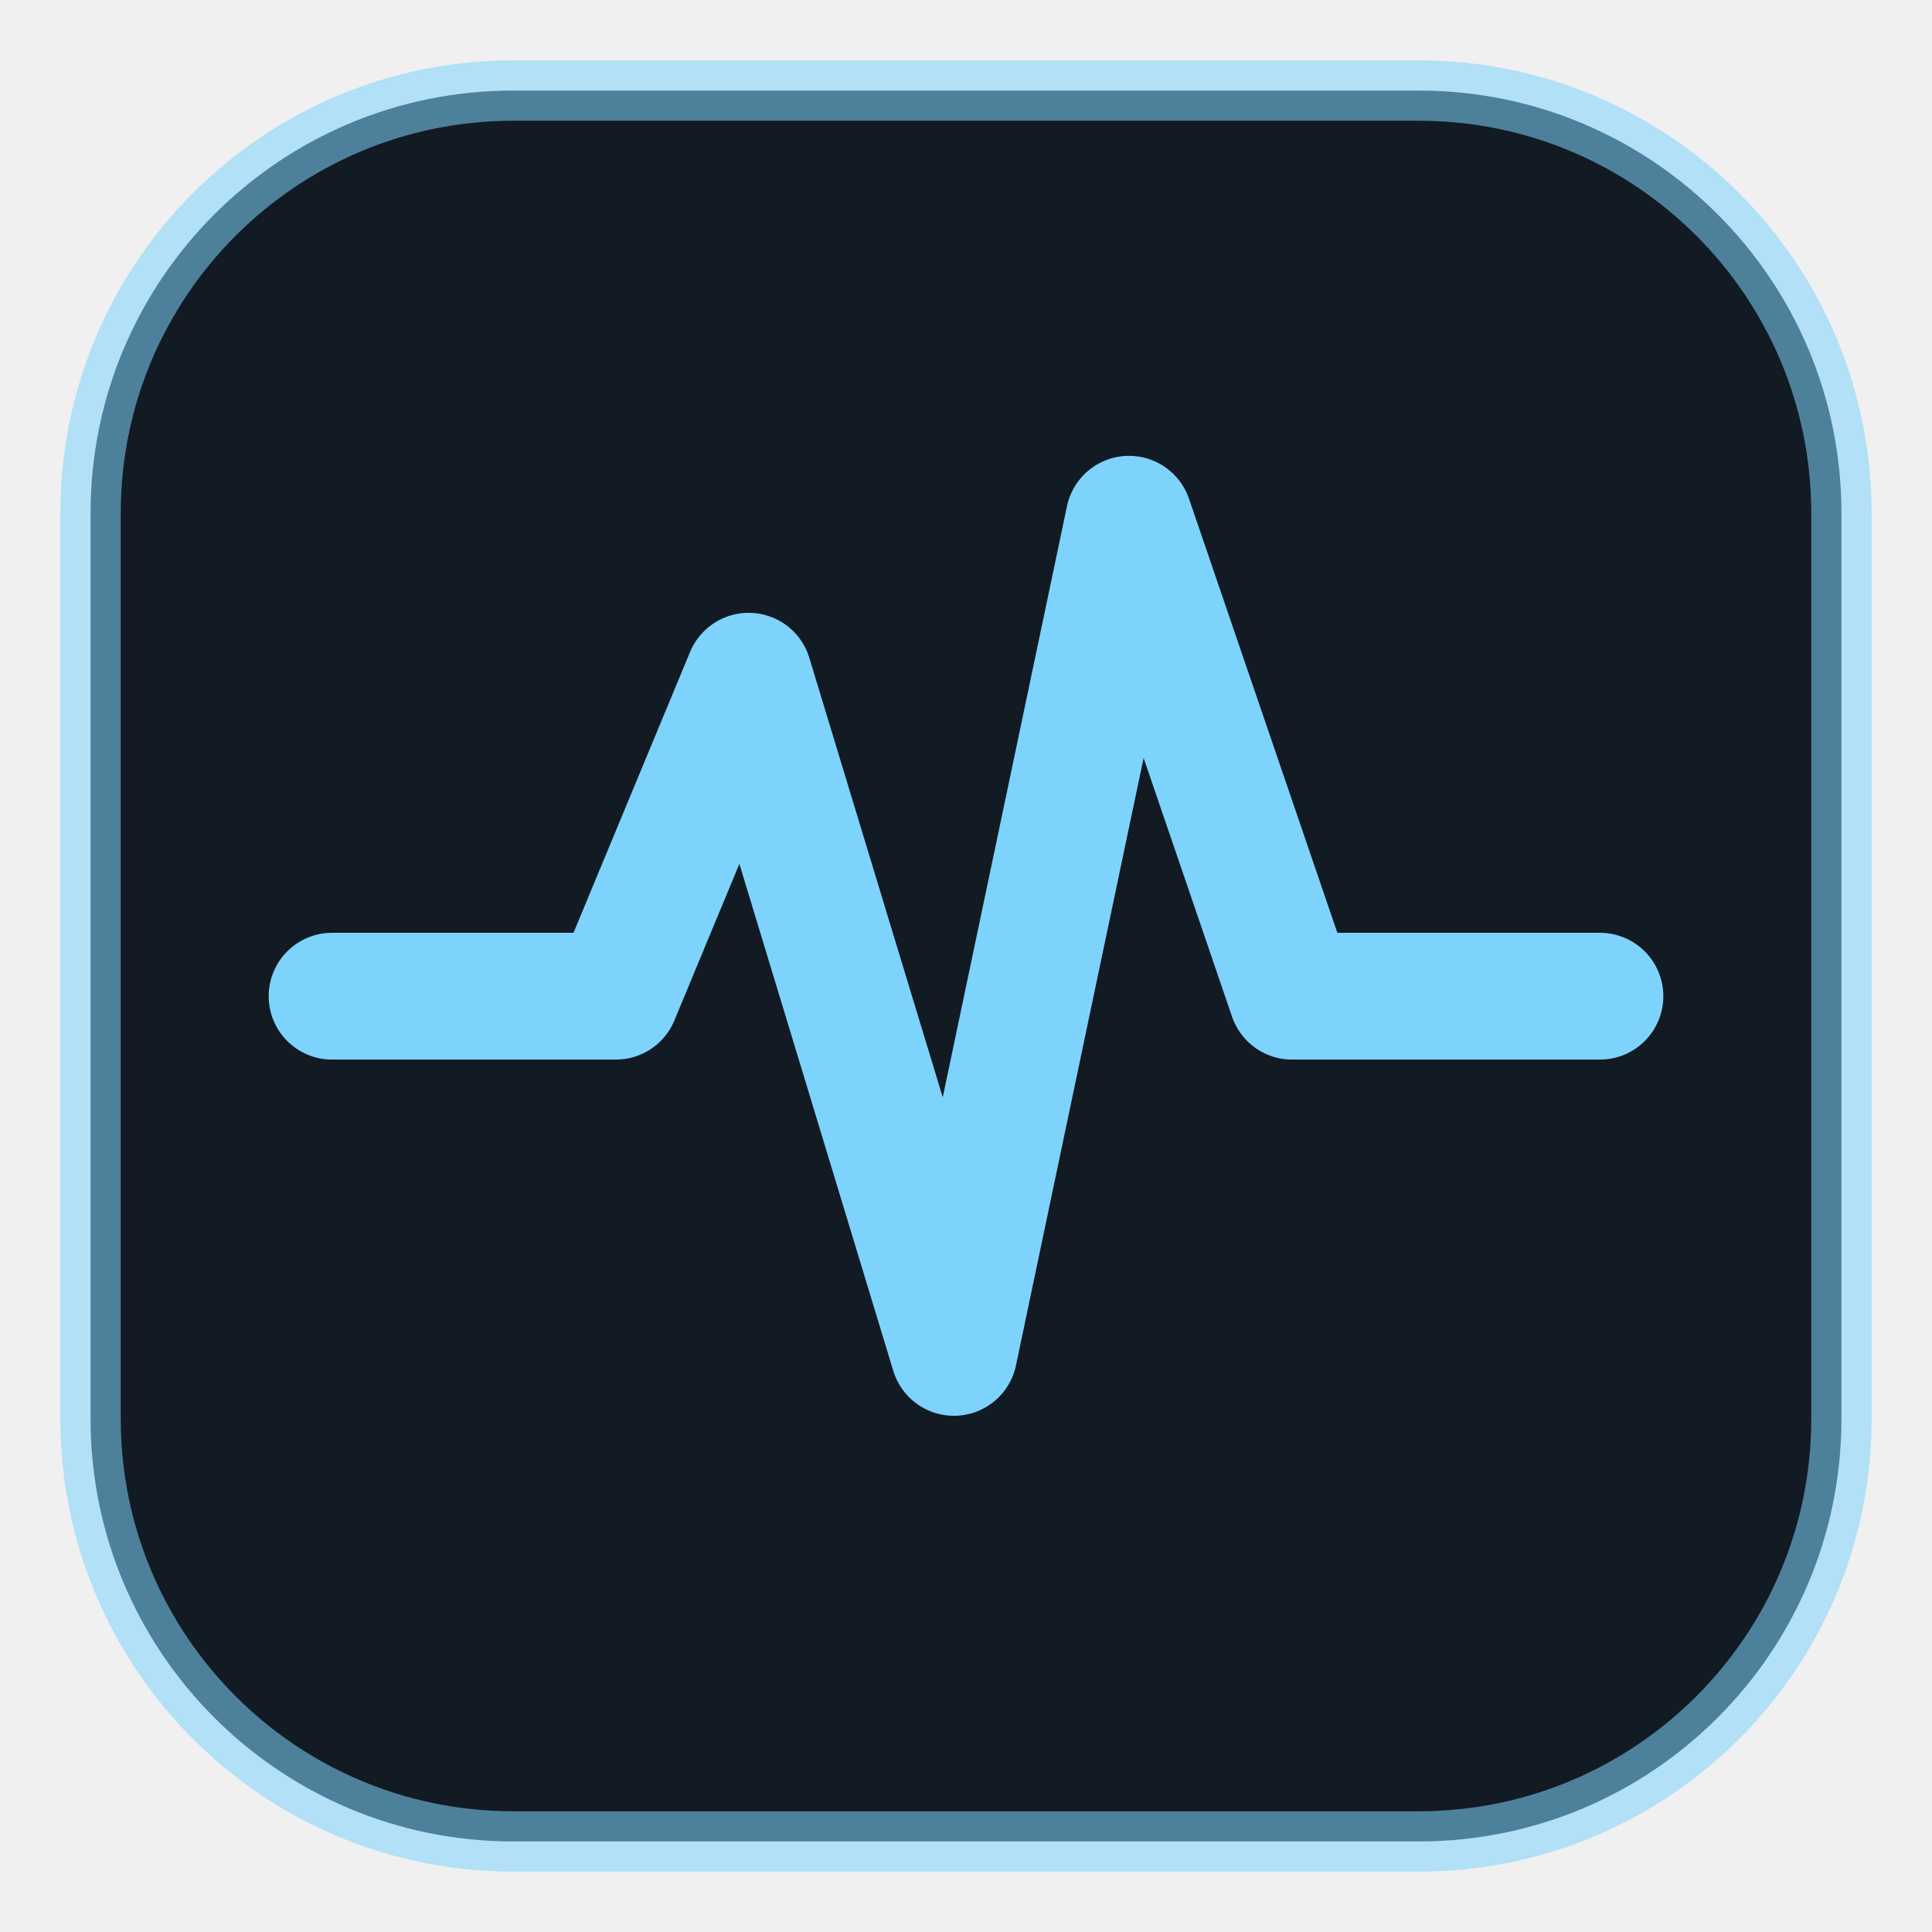
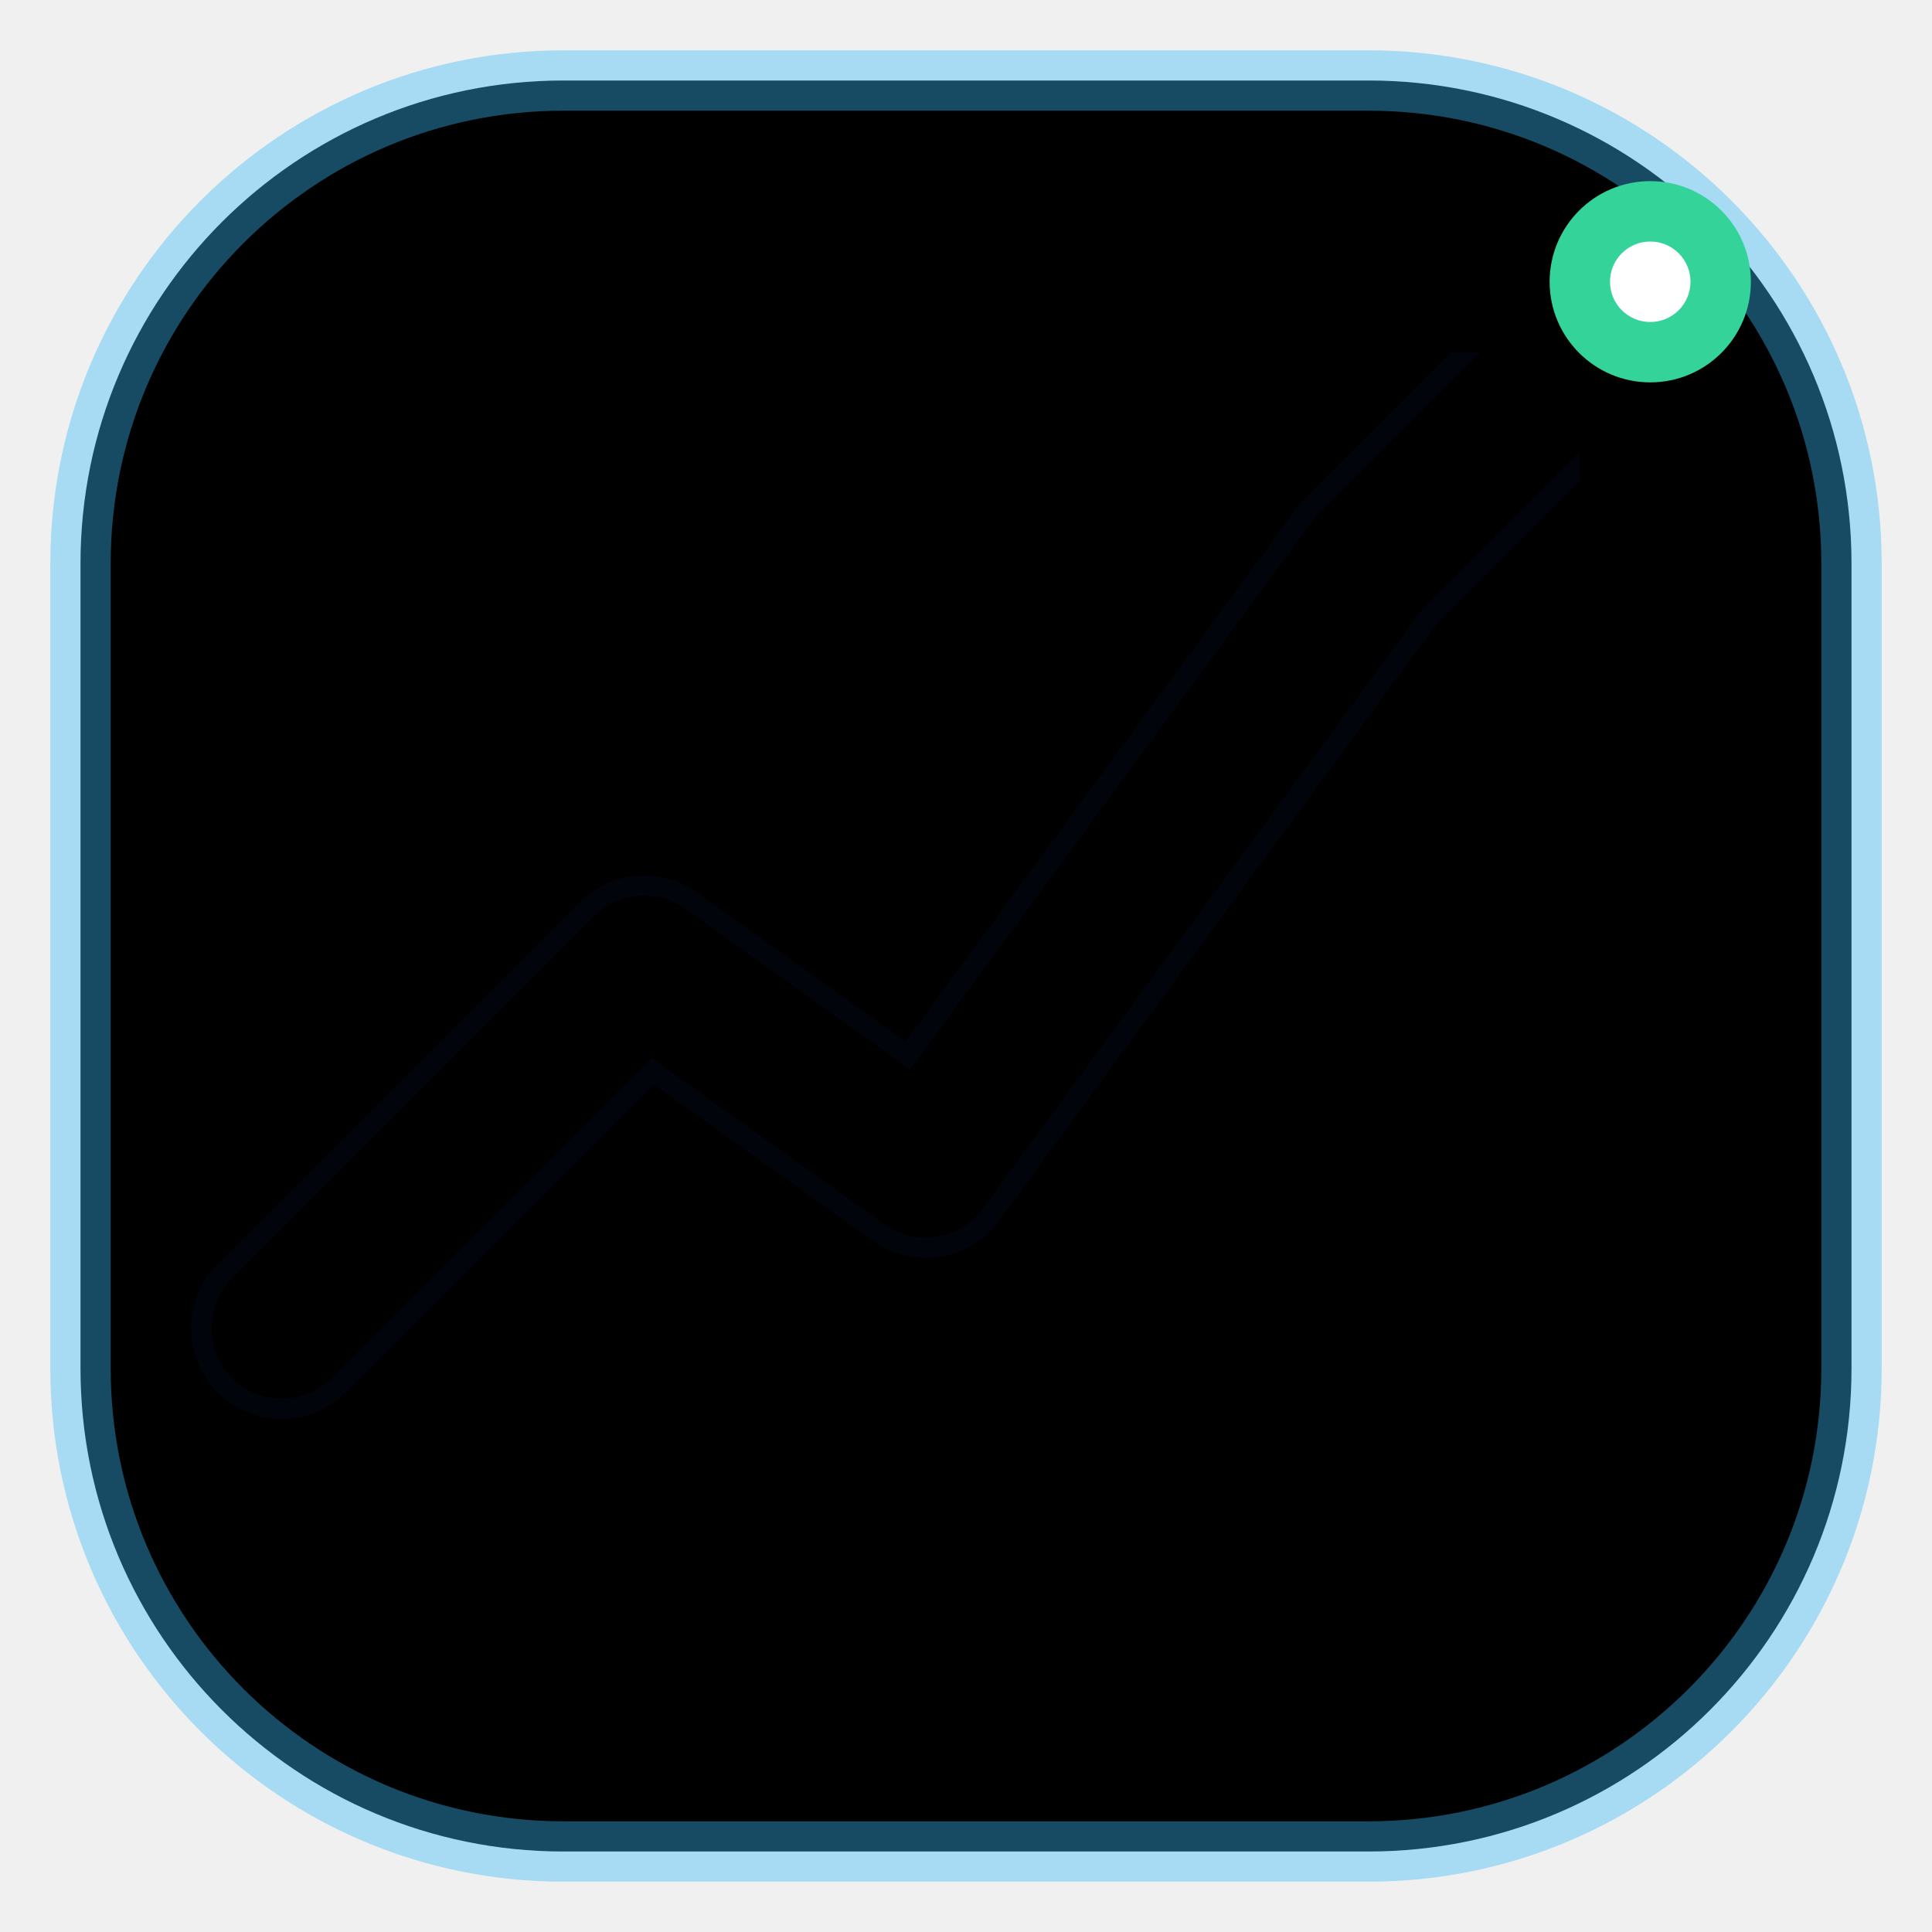
- <svg xmlns="http://www.w3.org/2000/svg" width="32" height="32" viewBox="0 0 32 32" fill="none">
-   <rect x="1.5" y="1.5" width="29" height="29" rx="7" fill="#121a24" />
-   <rect x="1.5" y="1.5" width="29" height="29" rx="7" stroke="#7DD3FC" stroke-opacity="0.55" />
-   <path d="M5.5 16.5H10.2L12.4 11.2L15.8 22.4L18.7 8.6L21.4 16.5H26.5" stroke="#7DD3FC" stroke-width="2.1" stroke-linecap="round" stroke-linejoin="round" />
+ <svg xmlns="http://www.w3.org/2000/svg" width="48" height="48" viewBox="0 0 48 48" fill="none">
+   <defs>
+     <linearGradient id="spFavBg" x1="0" y1="0" x2="48" y2="48" gradientUnits="userSpaceOnUse">
+       <stop offset="0%" stopColor="#182335" />
+       <stop offset="50%" stopColor="#0F172A" />
+       <stop offset="100%" stopColor="#080D1A" />
+     </linearGradient>
+     <linearGradient id="spFavTrend" x1="6" y1="38" x2="42" y2="8" gradientUnits="userSpaceOnUse">
+       <stop offset="0%" stopColor="#38BDF8" />
+       <stop offset="45%" stopColor="#60A5FA" />
+       <stop offset="85%" stopColor="#3B82F6" />
+       <stop offset="100%" stopColor="#10B981" />
+     </linearGradient>
+     <linearGradient id="spFavBar1" x1="0" y1="18" x2="0" y2="38" gradientUnits="userSpaceOnUse">
+       <stop offset="0%" stopColor="#0EA5E9" stopOpacity="0.8" />
+       <stop offset="100%" stopColor="#0284C7" stopOpacity="0.2" />
+     </linearGradient>
+     <linearGradient id="spFavBar2" x1="0" y1="12" x2="0" y2="38" gradientUnits="userSpaceOnUse">
+       <stop offset="0%" stopColor="#38BDF8" stopOpacity="0.9" />
+       <stop offset="100%" stopColor="#1E40AF" stopOpacity="0.2" />
+     </linearGradient>
+     <linearGradient id="spFavBar3" x1="0" y1="6" x2="0" y2="38" gradientUnits="userSpaceOnUse">
+       <stop offset="0%" stopColor="#34D399" stopOpacity="0.9" />
+       <stop offset="100%" stopColor="#059669" stopOpacity="0.2" />
+     </linearGradient>
+   </defs>
+ 
+   {/* Outer Container Frame */}
+   <rect x="2" y="2" width="44" height="44" rx="12" fill="url(#spFavBg)" stroke="#38BDF8" stroke-width="1.5" stroke-opacity="0.4" />
+ 
+   {/* Quant Candlestick Pillars */}
+   <rect x="10" y="26" width="4.5" height="12" rx="1.5" fill="url(#spFavBar1)" />
+   <rect x="18" y="20" width="4.5" height="18" rx="1.5" fill="url(#spFavBar2)" />
+   <rect x="26" y="14" width="4.5" height="24" rx="1.5" fill="url(#spFavBar2)" />
+   <rect x="34" y="8" width="4.5" height="30" rx="1.5" fill="url(#spFavBar3)" />
+ 
+   {/* Power Surge Trendline */}
+   <path d="M7 33L16 24L23 29L34 14L41 7" stroke="#030712" stroke-width="4.5" stroke-linecap="round" stroke-linejoin="round" opacity="0.6" />
+   <path d="M7 33L16 24L23 29L34 14L41 7" stroke="url(#spFavTrend)" stroke-width="3.5" stroke-linecap="round" stroke-linejoin="round" />
+   <path d="M34 7H41V14" stroke="url(#spFavTrend)" stroke-width="3.5" stroke-linecap="round" stroke-linejoin="round" />
+ 
+   {/* Target Signal Spark Node */}
+   <circle cx="41" cy="7" r="2.5" fill="#34D399" />
+   <circle cx="41" cy="7" r="1" fill="#FFFFFF" />
</svg>
